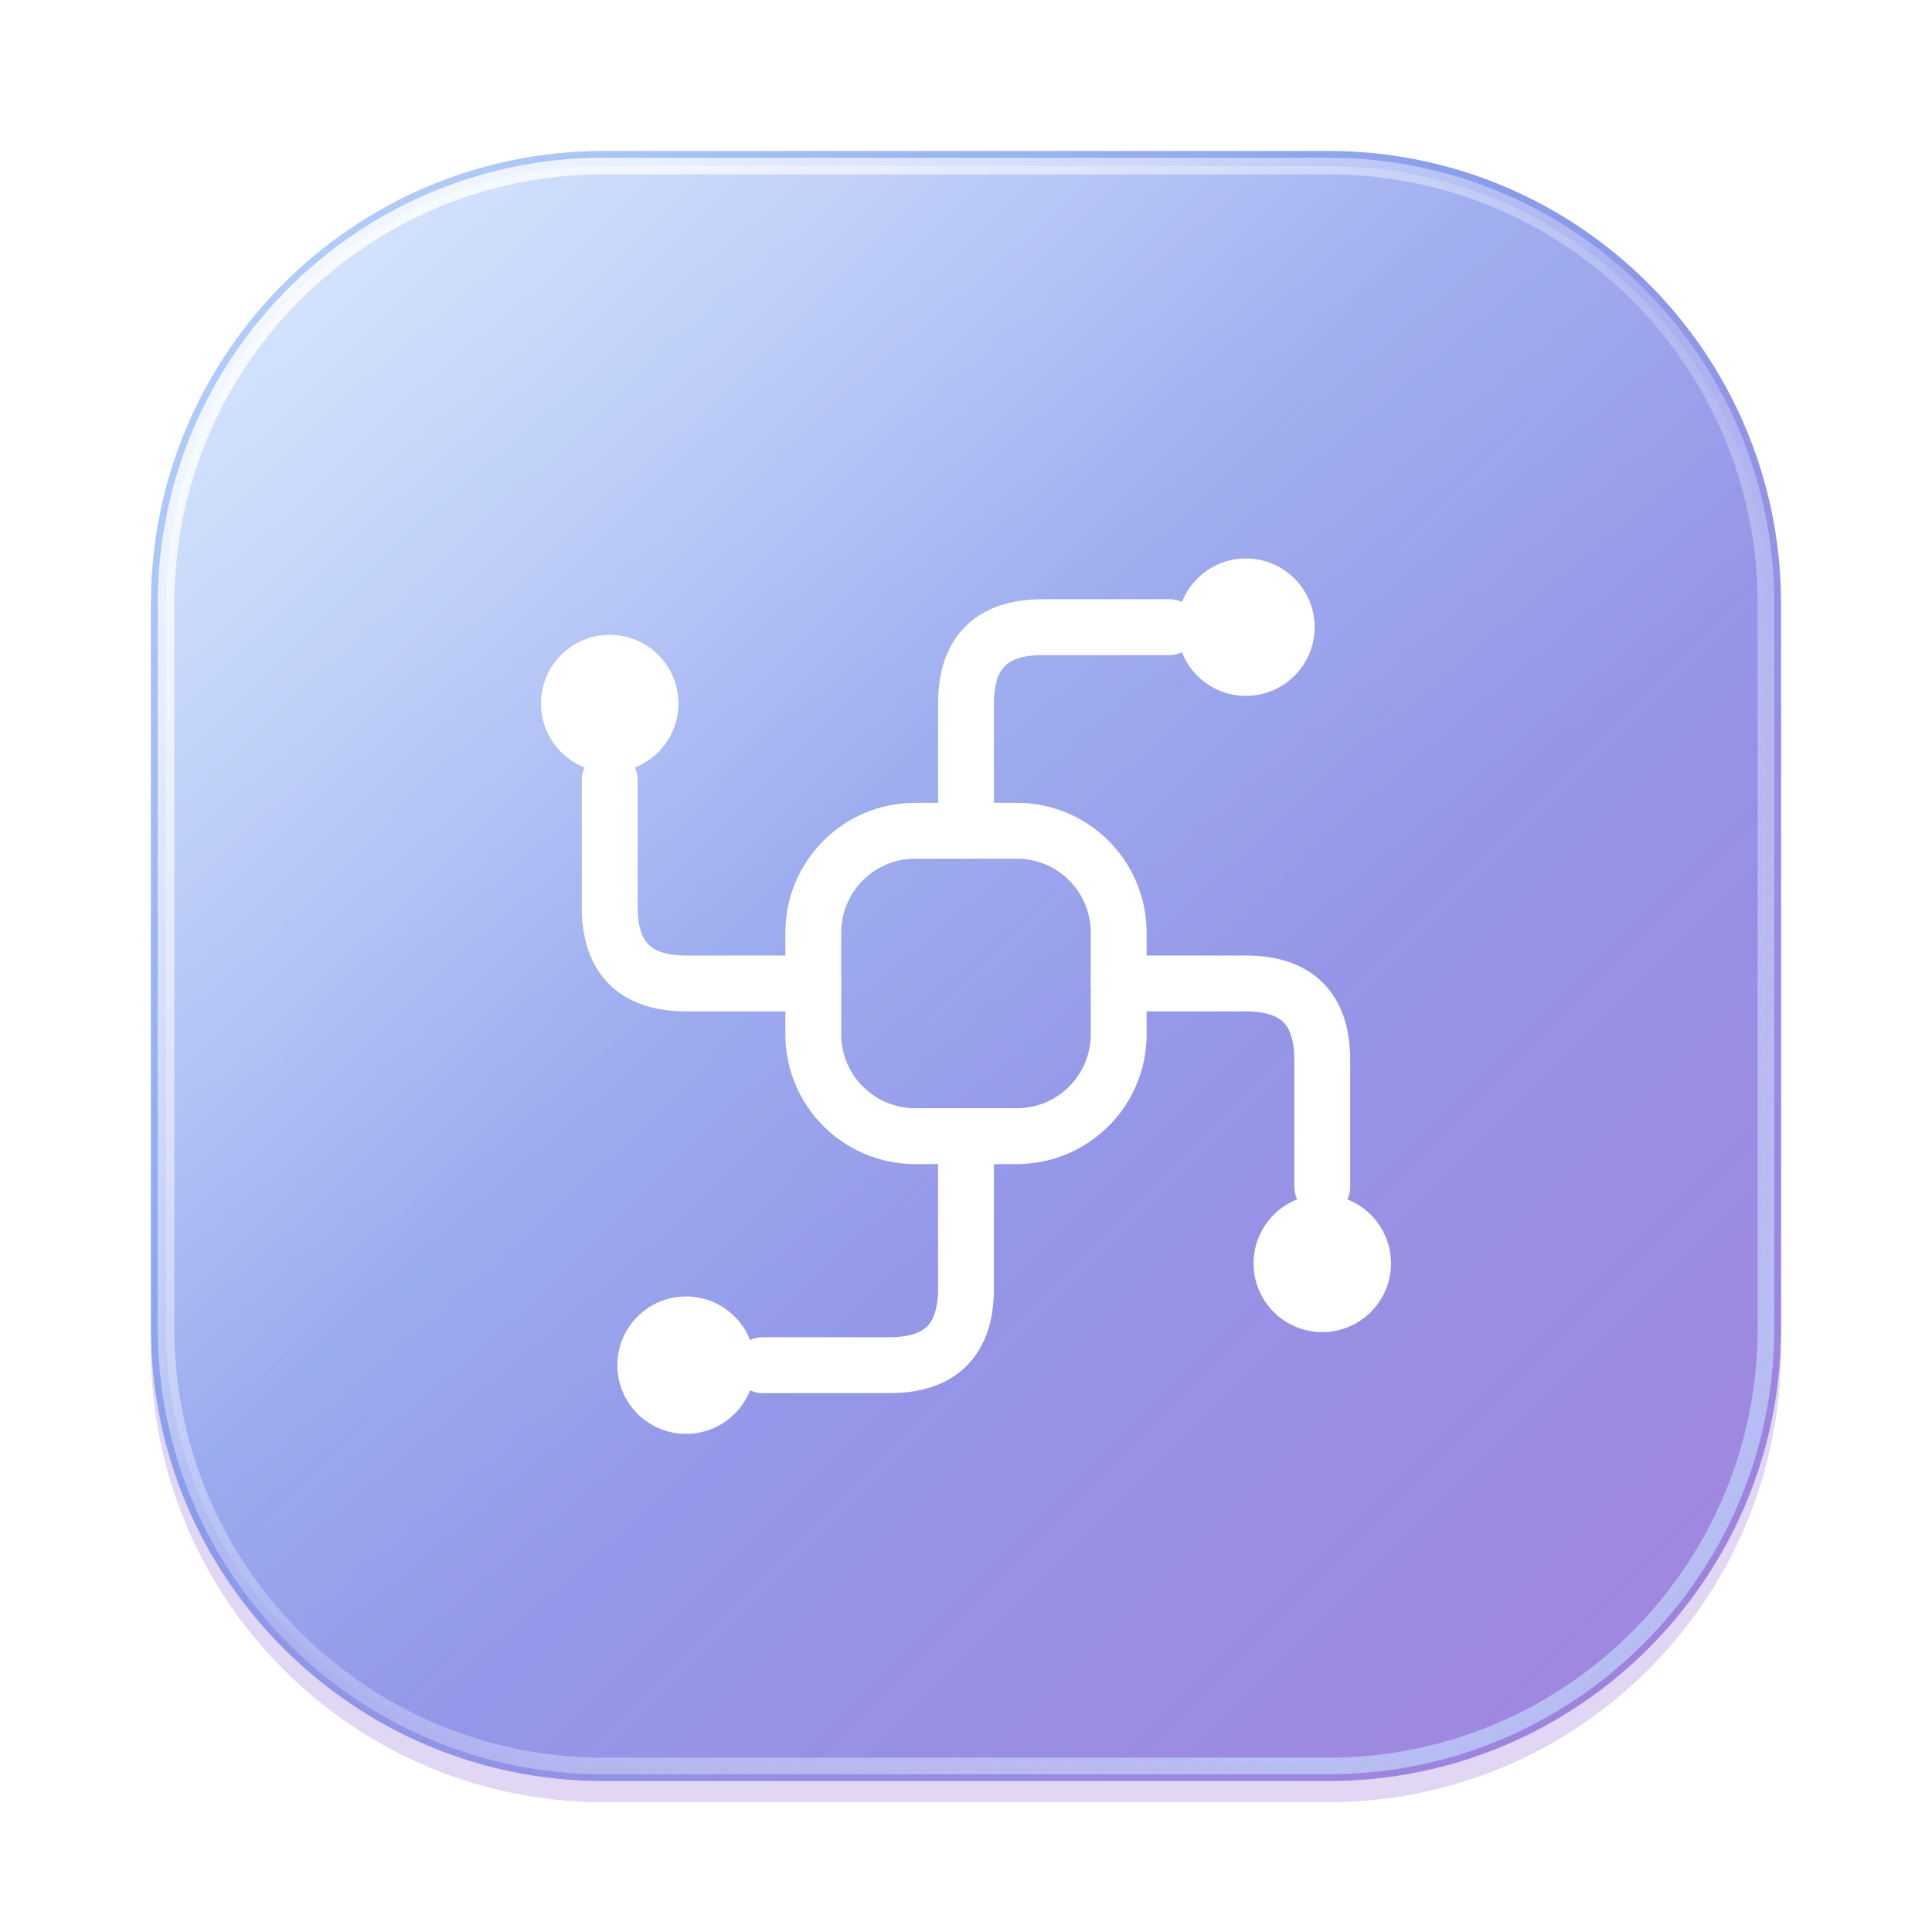
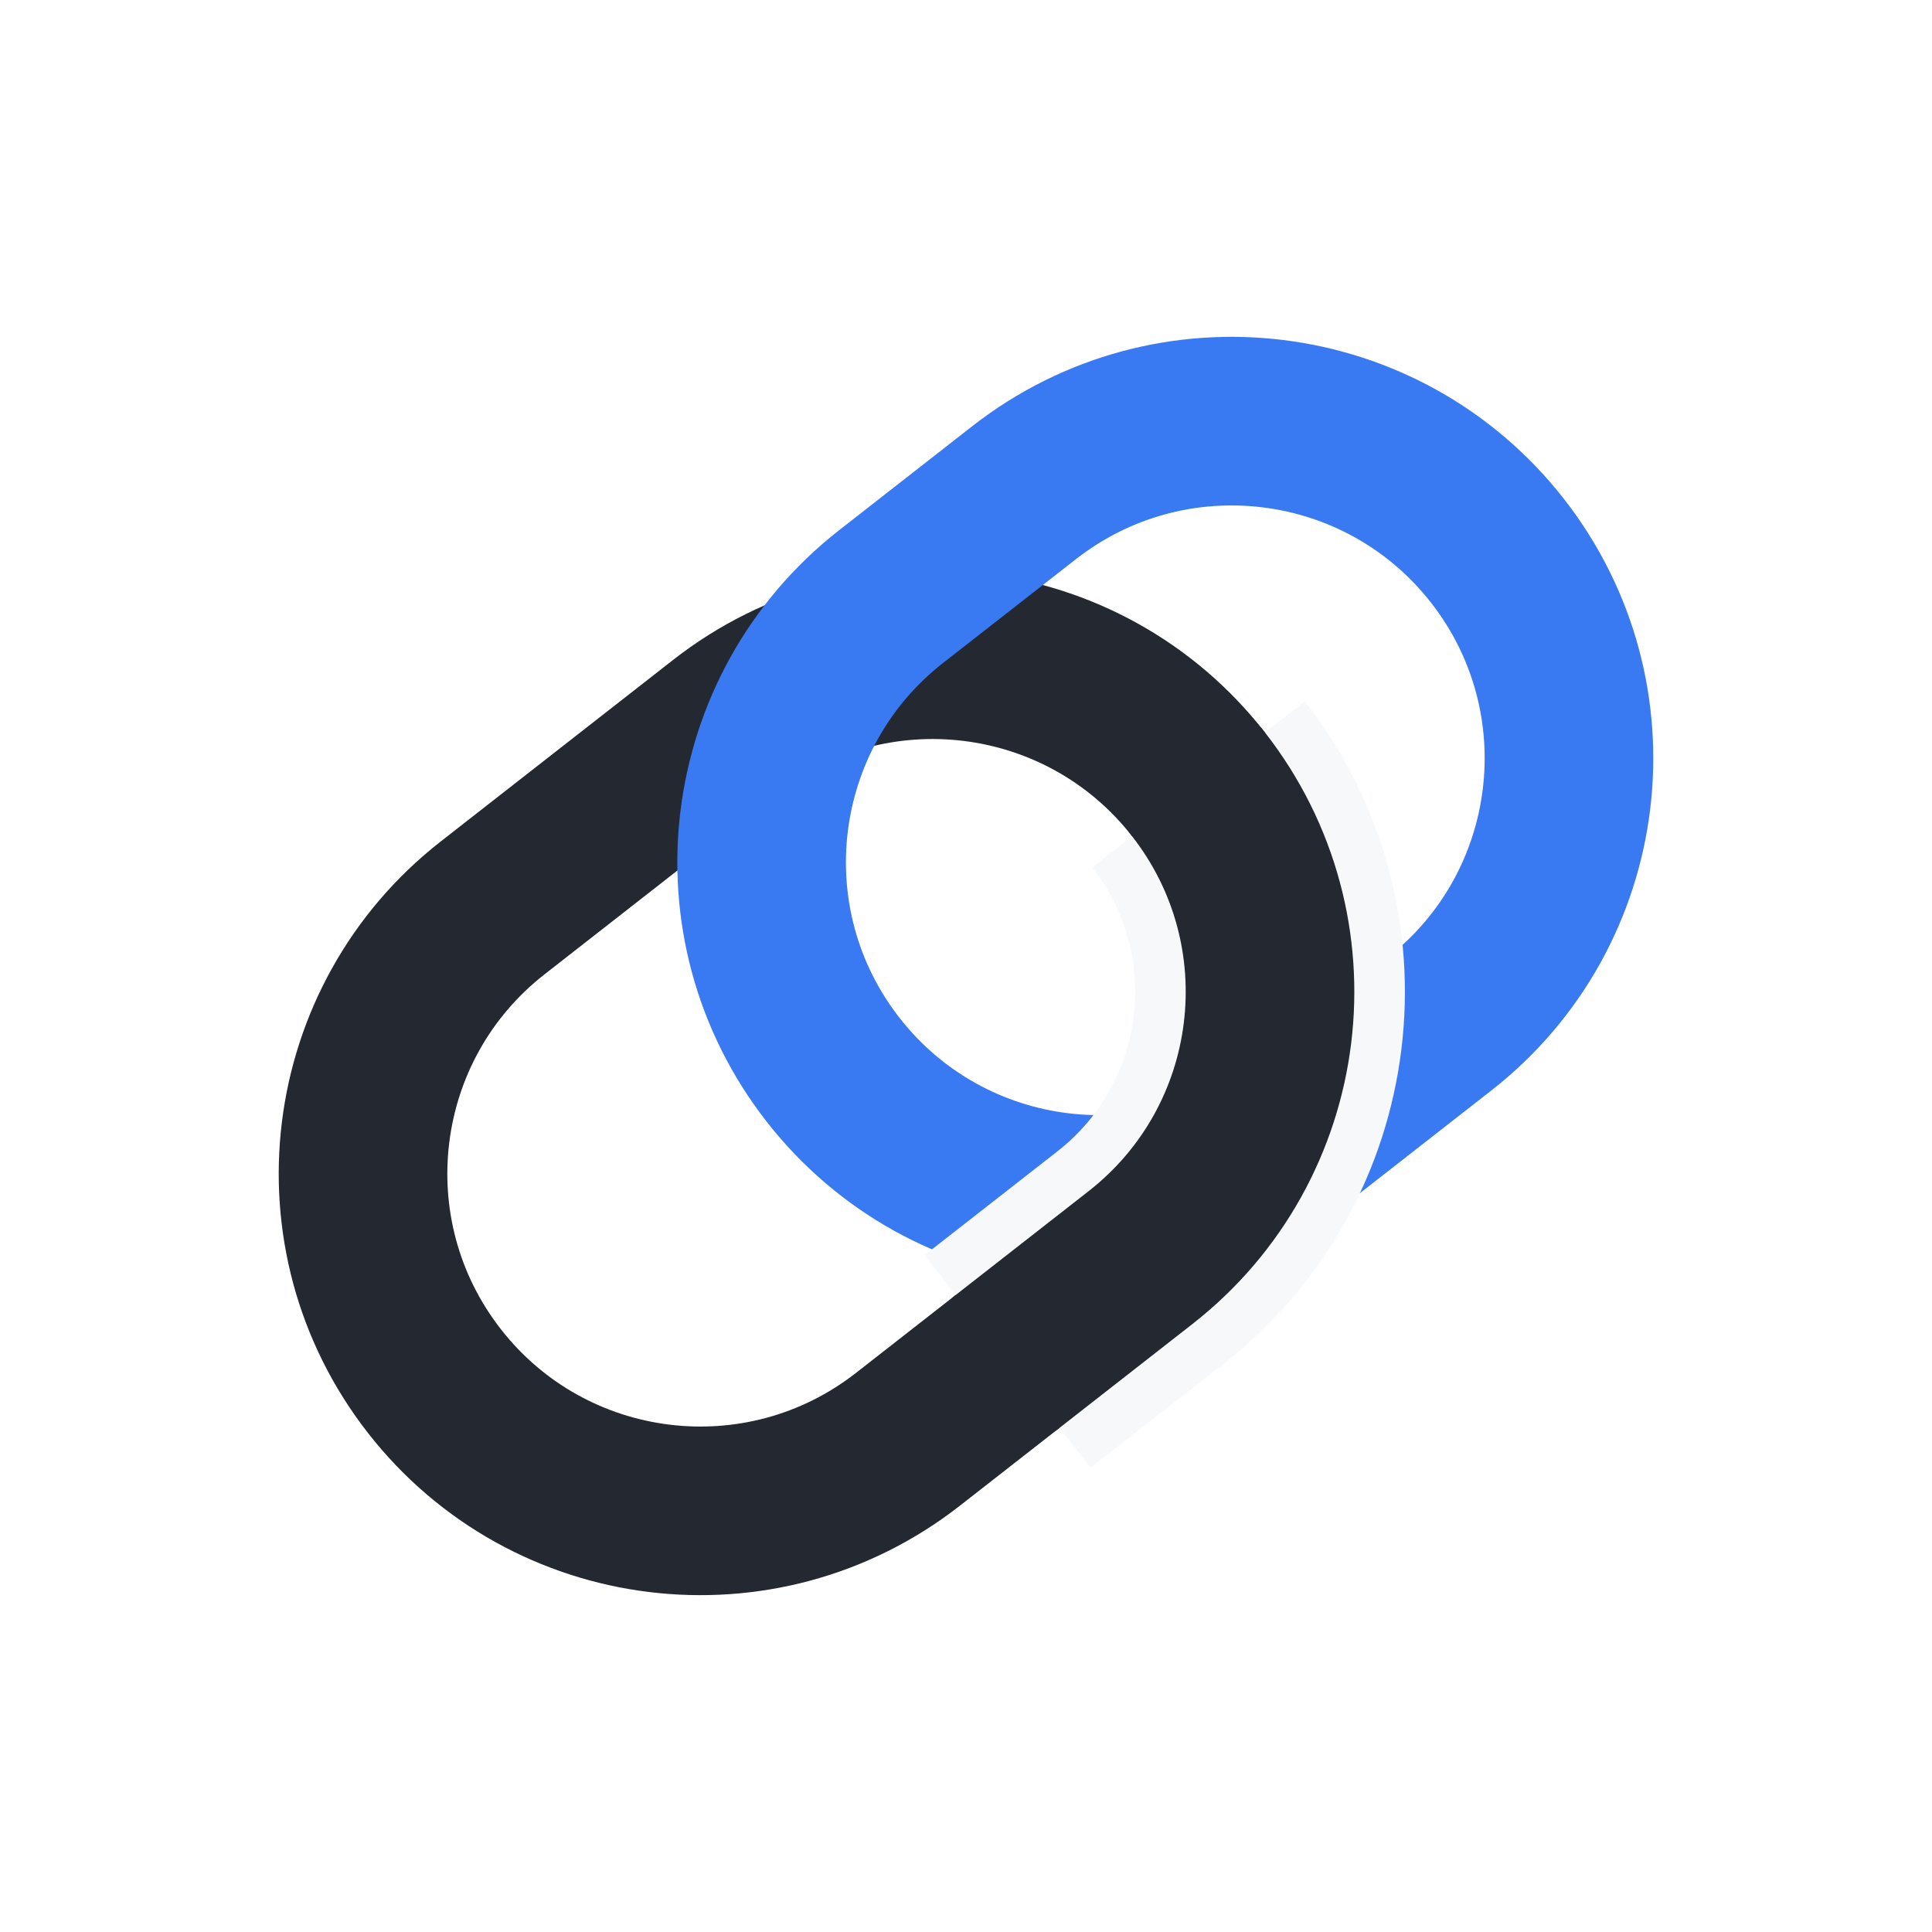
<svg xmlns="http://www.w3.org/2000/svg" viewBox="0 0 64 64" role="img" aria-label="Integration Hub">
-   <defs>
-     <linearGradient id="v6-integration-hub-compact-color" x1="0" y1="0" x2="1" y2="1">
-       <stop offset="0" stop-color="#B8D9FF" stop-opacity="1" />
-       <stop offset=".42" stop-color="#8A9CEC" stop-opacity="1" />
-       <stop offset="1" stop-color="#A27FDC" stop-opacity="1" />
-     </linearGradient>
-     <linearGradient id="v6-integration-hub-compact-edge" x1="0" y1="0" x2="1" y2="1">
-       <stop offset="0" stop-color="#fff" stop-opacity="0.95" />
-       <stop offset=".5" stop-color="#fff" stop-opacity="0.24" />
-       <stop offset="1" stop-color="#B8D9FF" stop-opacity="0.7" />
-     </linearGradient>
-     <linearGradient id="v6-integration-hub-compact-glass" x1="0" y1="0" x2="1" y2="1">
-       <stop offset="0" stop-color="#fff" stop-opacity="0.8" />
-       <stop offset=".55" stop-color="#fff" stop-opacity="0.18" />
-       <stop offset="1" stop-color="#A27FDC" stop-opacity="0.14" />
-     </linearGradient>
-     <linearGradient id="v6-integration-hub-compact-light" x1="0" y1="0" x2=".85" y2="1">
-       <stop offset="0" stop-color="#fff" stop-opacity="0.5" />
-       <stop offset=".65" stop-color="#fff" stop-opacity="0.025" />
-     </linearGradient>
-     <linearGradient id="v6-integration-hub-compact-foot" x1="0" y1="1" x2="1" y2="0">
-       <stop offset="0" stop-color="#A27FDC" stop-opacity="0.2" />
-       <stop offset="1" stop-color="#B8D9FF" stop-opacity="0.03" />
-     </linearGradient>
-   </defs>
-   <rect x="5" y="5.7" width="54" height="54" rx="15" fill="#A27FDC" opacity=".32" />
-   <rect x="5" y="5" width="54" height="54" rx="15" fill="url(#v6-integration-hub-compact-color)" />
-   <rect x="5.5" y="5.5" width="53" height="53" rx="14.5" fill="url(#v6-integration-hub-compact-light)" stroke="url(#v6-integration-hub-compact-edge)" stroke-width=".55" />
-   <g transform="translate(18.5116 19.0901) scale(0.843)" color="#fff" fill="currentColor">
-     <path d="M10 16H5q-3 0-3-3V8M22 16h5q3 0 3 3v5M16 10V5q0-3 3-3h5M16 22v6q0 3-3 3H8" fill="none" stroke="currentColor" stroke-width="2.195" stroke-linecap="round" stroke-linejoin="round" />
-     <rect x="10" y="10" width="12" height="12" rx="4" fill="none" stroke="currentColor" stroke-width="2.195" />
-     <circle cx="2" cy="5" r="2.7" fill="currentColor" />
-     <circle cx="27" cy="2" r="2.7" fill="currentColor" />
-     <circle cx="30" cy="27" r="2.7" fill="currentColor" />
-     <circle cx="5" cy="31" r="2.7" fill="currentColor" />
+   <g transform="translate(-14.54545 -14.54545) scale(1.454545)">
+     <g transform="translate(1.28 1.28) scale(.96)">
+       <g transform="rotate(-38 32 32)">
+         <rect x="16" y="24" width="23" height="16" rx="8" fill="none" stroke="#242831" stroke-width="4" />
+         <rect x="28" y="24" width="20" height="16" rx="8" fill="none" stroke="#397AF2" stroke-width="4" />
+         <path d="M27 40h4a8 8 0 0 0 8-8" fill="none" stroke="#F7F8FA" stroke-width="6.4" />
+         <path d="M27 40h4a8 8 0 0 0 8-8" fill="none" stroke="#242831" stroke-width="4" stroke-linecap="round" />
+       </g>
+     </g>
  </g>
</svg>
